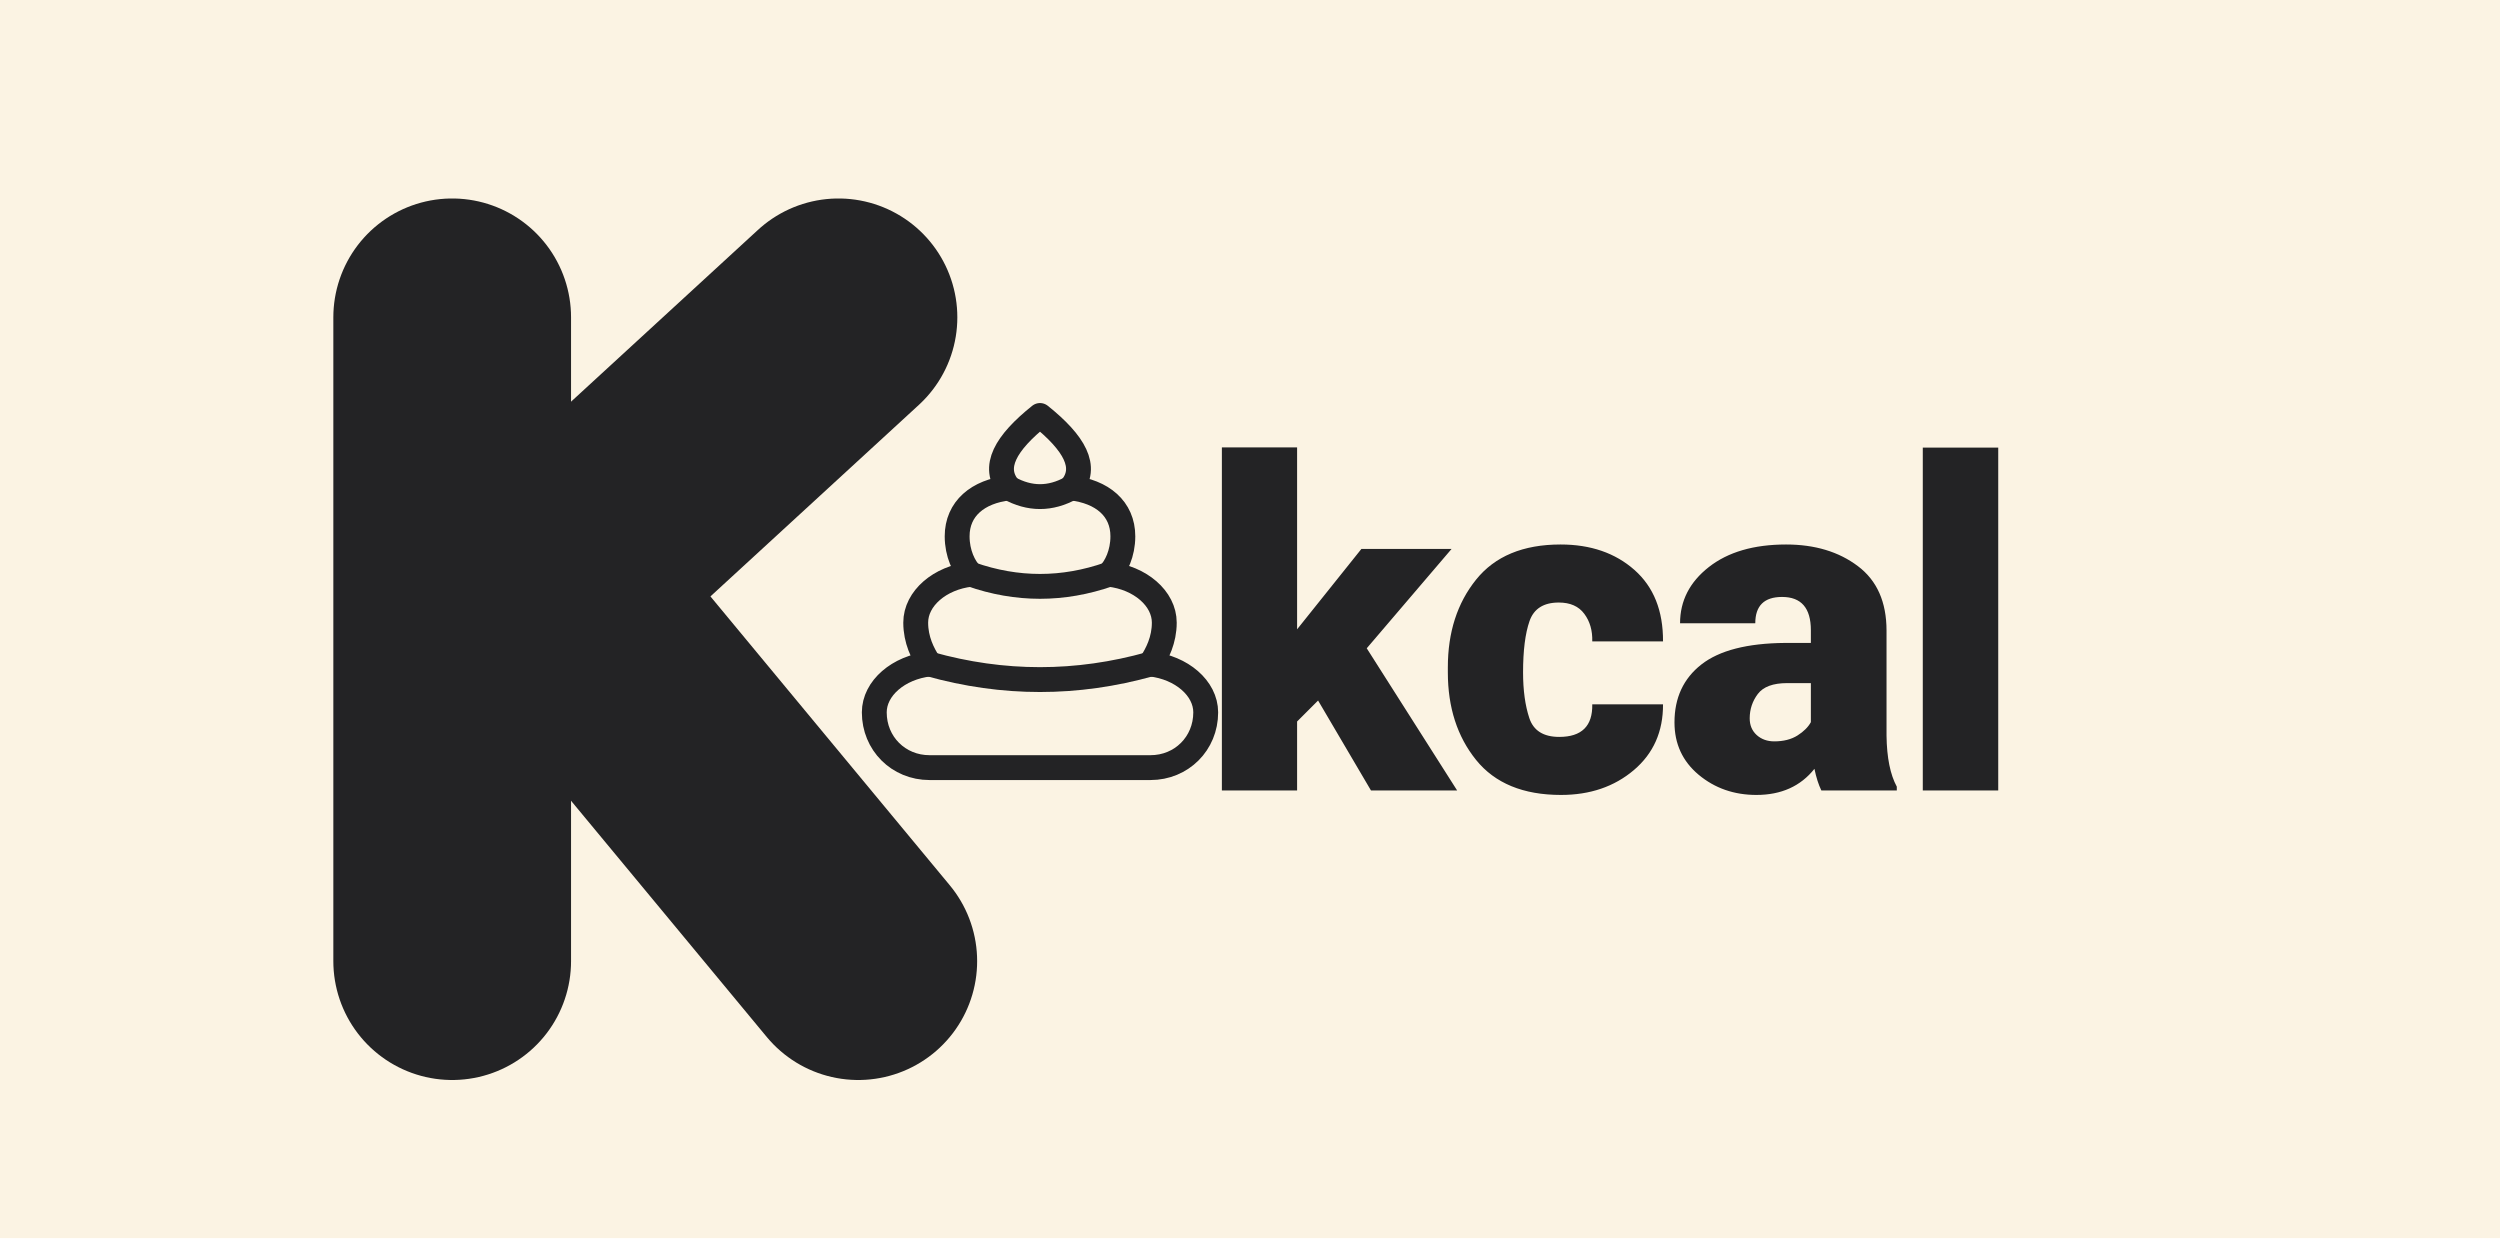
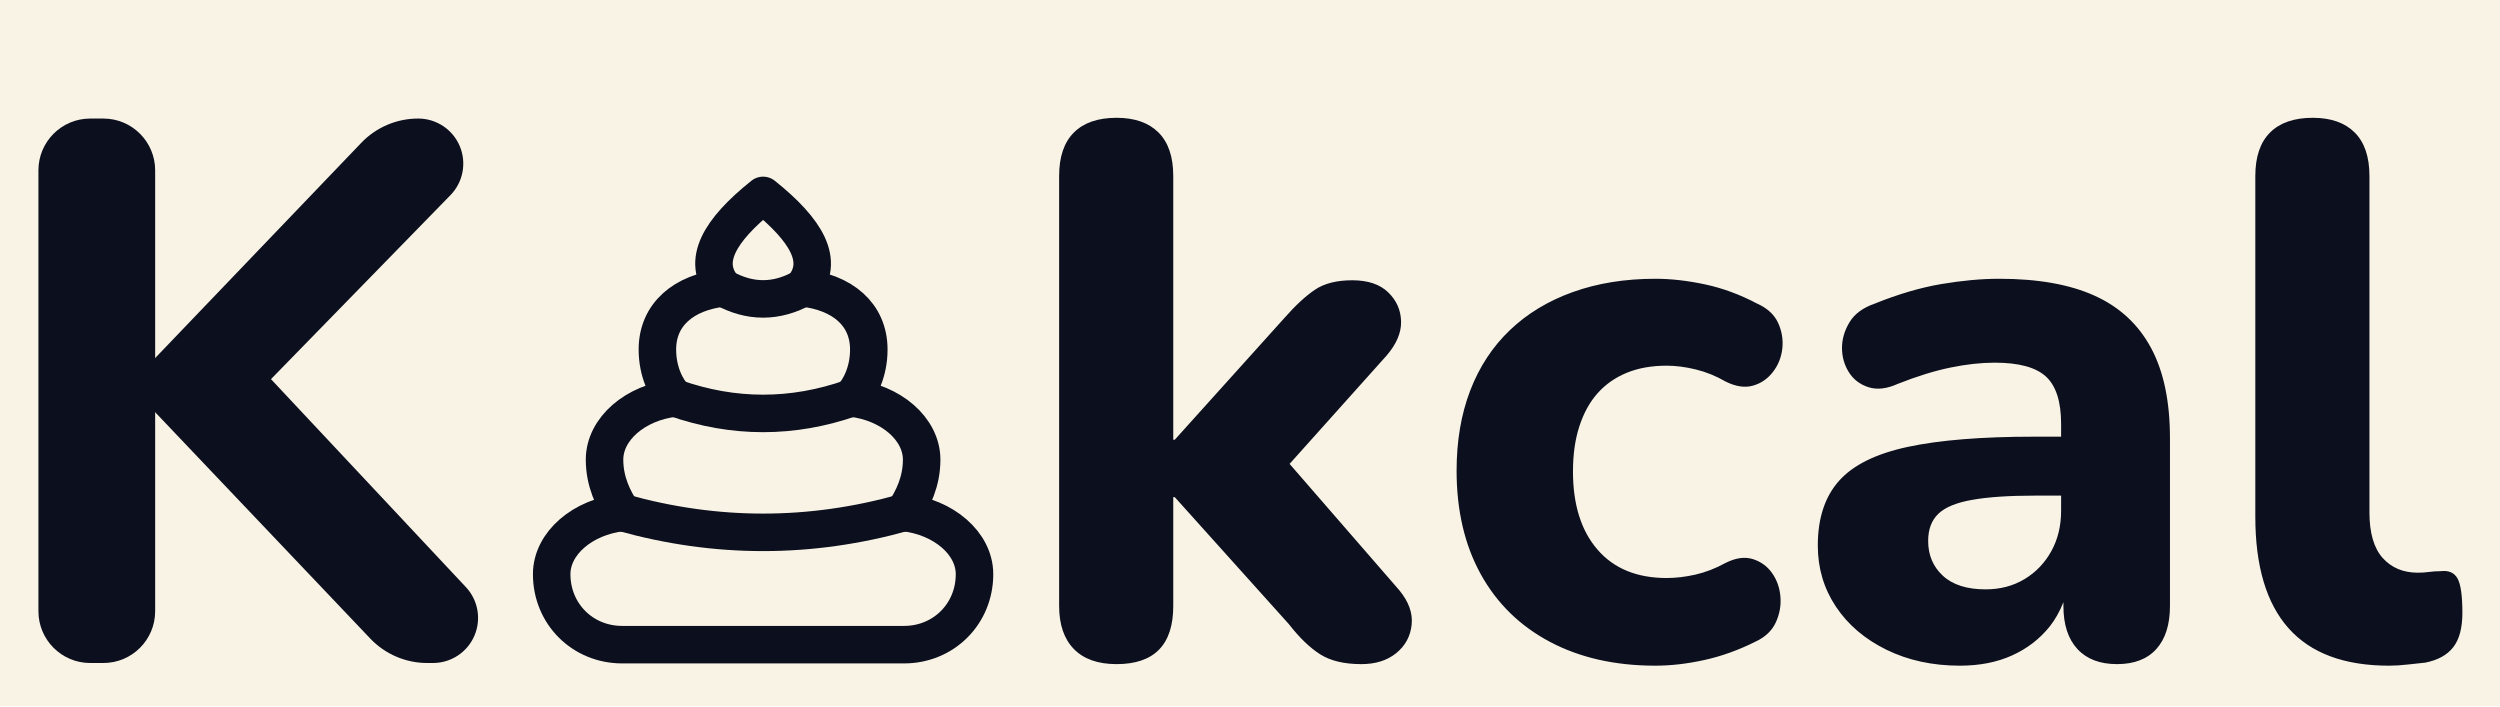
- <svg xmlns="http://www.w3.org/2000/svg" viewBox="0 0 525 260" width="525" height="260" role="img" aria-label="Kakcal">
-   <rect width="525" height="260" fill="#FBF3E3" />
-   <g transform="translate(18, -2) scale(0.52)" fill="none" stroke="#232325" stroke-width="96" stroke-linecap="round" stroke-linejoin="round">
-     <path d="M148 132 V392" />
-     <path d="M156 268 L304 132" />
-     <path d="M196 252 L312 392" />
+ <svg xmlns="http://www.w3.org/2000/svg" viewBox="51 40 531 150" width="1062" height="300" role="img" aria-label="Kakcal">
+   <rect class="kc-plate" x="51" y="40" width="531" height="150" fill="#F9F3E6" />
+   <g class="kc-k" transform="translate(8.94 19.44) scale(0.20374)" fill="#0B0F1E">
+     <rect x="246.5" y="224.5" width="121.7" height="567.6" rx="54" />
+     <path d="M314.72 530L583.1 249.78A82 82 0 0 1 642.32 224.5L642.43 224.5A47 47 0 0 1 676.07 304.32L455.93 530Z" />
+     <path d="M339.08 500L592.42 766.59A82 82 0 0 0 651.86 792.1L657.84 792.1A47 47 0 0 0 692.13 712.96L464.4 470Z" />
  </g>
-   <g transform="translate(172, 80) scale(1.45)" fill="none" stroke="#232325" stroke-width="3.6" stroke-linecap="round" stroke-linejoin="round">
+   <g class="kc-poop-group" transform="translate(153.21 72.15) scale(1.871)" fill="none" stroke="#0B0F1E" stroke-width="4.258" stroke-linecap="round" stroke-linejoin="round">
    <path d="M32 5 C37 9 39 12.5 36.5 15.5 C41 16 44 18.5 44 22.5 C44 25 43 27 42 28 C46.5 28.5 50 31.5 50 35 C50 37.5 49 39.5 48 41 C52.5 41.5 56 44.5 56 48 C56 52.5 52.5 56 48 56 H16 C11.5 56 8 52.5 8 48 C8 44.5 11.5 41.5 16 41 C15 39.5 14 37.5 14 35 C14 31.5 17.5 28.5 22 28 C21 27 20 25 20 22.5 C20 18.5 23 16 27.5 15.5 C25 12.5 27 9 32 5Z" />
    <path d="M27.5 15.5 Q32 18 36.5 15.5" />
    <path d="M22 28 Q32 31.5 42 28" />
    <path d="M16 41 Q32 45.5 48 41" />
  </g>
-   <text x="252" y="166" font-family="'Nunito', 'Quicksand', 'Rubik', 'Varela Round', system-ui, -apple-system, BlinkMacSystemFont, 'Segoe UI', Roboto, Helvetica, Arial, sans-serif" font-size="96" font-weight="800" letter-spacing="-2px" fill="#232325" textLength="201" lengthAdjust="spacingAndGlyphs">kcal</text>
+   <path class="kc-text" fill="#0B0F1E" d="M288.16 181.06Q282.22 181.06 279.09 177.85Q275.96 174.64 275.96 168.71L275.96 77.38Q275.96 71.28 279.09 68.15Q282.22 65.02 288.16 65.02Q293.94 65.02 297.07 68.15Q300.20 71.28 300.20 77.38L300.20 133.40L300.52 133.40L323.79 107.56Q327.32 103.54 330.29 101.54Q333.26 99.53 338.24 99.53Q343.21 99.53 345.86 102.10Q348.51 104.67 348.59 108.28Q348.67 111.89 345.46 115.58L324.91 138.53L348.19 165.34Q351.24 169.03 350.83 172.72Q350.43 176.41 347.54 178.74Q344.66 181.06 340.16 181.06Q334.70 181.06 331.41 178.98Q328.12 176.89 324.75 172.56L300.52 145.59L300.20 145.59L300.20 168.71Q300.20 181.06 288.16 181.06M402.60 181.39Q389.76 181.39 380.21 176.33Q370.66 171.27 365.52 161.97Q360.38 152.66 360.38 139.98Q360.38 130.51 363.27 122.96Q366.16 115.42 371.70 110.12Q377.24 104.83 385.10 102.02Q392.97 99.21 402.60 99.21Q407.57 99.21 413.19 100.41Q418.81 101.62 424.26 104.51Q427.47 105.95 428.68 108.60Q429.88 111.25 429.56 114.06Q429.24 116.86 427.55 119.03Q425.87 121.20 423.30 121.92Q420.73 122.64 417.52 121.04Q414.47 119.27 411.18 118.47Q407.89 117.67 405 117.67Q400.19 117.67 396.50 119.19Q392.81 120.72 390.32 123.53Q387.83 126.33 386.47 130.51Q385.10 134.68 385.10 140.14Q385.10 150.73 390.32 156.75Q395.53 162.77 405 162.77Q407.89 162.77 411.10 162.05Q414.31 161.32 417.52 159.56Q420.73 157.95 423.30 158.75Q425.87 159.56 427.39 161.72Q428.92 163.89 429.16 166.70Q429.40 169.51 428.20 172.16Q426.99 174.81 423.94 176.25Q418.49 178.98 413.03 180.18Q407.57 181.39 402.60 181.39M467.28 181.39Q458.61 181.39 451.71 178.02Q444.81 174.64 440.96 168.87Q437.10 163.09 437.10 155.87Q437.10 147.20 441.60 142.14Q446.09 137.09 456.20 134.92Q466.31 132.75 483.01 132.75L488.78 132.75L488.78 130.03Q488.78 122.96 485.57 119.99Q482.36 117.03 474.66 117.03Q470.33 117.03 465.27 118.07Q460.22 119.11 454.12 121.52Q450.59 123.12 447.86 122.24Q445.13 121.36 443.68 119.03Q442.24 116.70 442.24 113.90Q442.24 111.09 443.84 108.44Q445.45 105.79 449.14 104.51Q456.68 101.46 463.35 100.33Q470.01 99.21 475.62 99.21Q487.98 99.21 495.93 102.82Q503.87 106.43 507.88 113.90Q511.90 121.36 511.90 133.07L511.90 168.71Q511.90 174.64 509.01 177.85Q506.12 181.06 500.66 181.06Q495.20 181.06 492.24 177.85Q489.27 174.64 489.27 168.71L489.27 167.90Q488.14 170.79 486.38 173.04Q483.17 177.05 478.35 179.22Q473.54 181.39 467.28 181.39M488.78 148.48L488.78 145.27L483.17 145.27Q474.98 145.27 469.93 146.16Q464.87 147.04 462.70 149.13Q460.54 151.21 460.54 154.90Q460.54 159.40 463.67 162.29Q466.80 165.18 472.73 165.18Q477.39 165.18 481 163.01Q484.61 160.84 486.70 157.07Q488.78 153.30 488.78 148.48M558.44 181.39Q544.16 181.39 537.09 173.44Q530.03 165.50 530.03 149.77L530.03 77.38Q530.03 71.28 533.16 68.15Q536.29 65.02 542.23 65.02Q548.01 65.02 551.14 68.15Q554.27 71.28 554.27 77.38L554.27 148.80Q554.27 155.38 557.08 158.51Q559.89 161.64 564.54 161.64Q565.82 161.64 566.95 161.48Q568.07 161.32 569.36 161.32Q571.92 161 572.97 162.85Q574.01 164.69 574.01 170.15Q574.01 174.97 572.08 177.45Q570.16 179.94 566.15 180.74Q564.54 180.90 562.45 181.14Q560.37 181.39 558.44 181.39" />
</svg>
